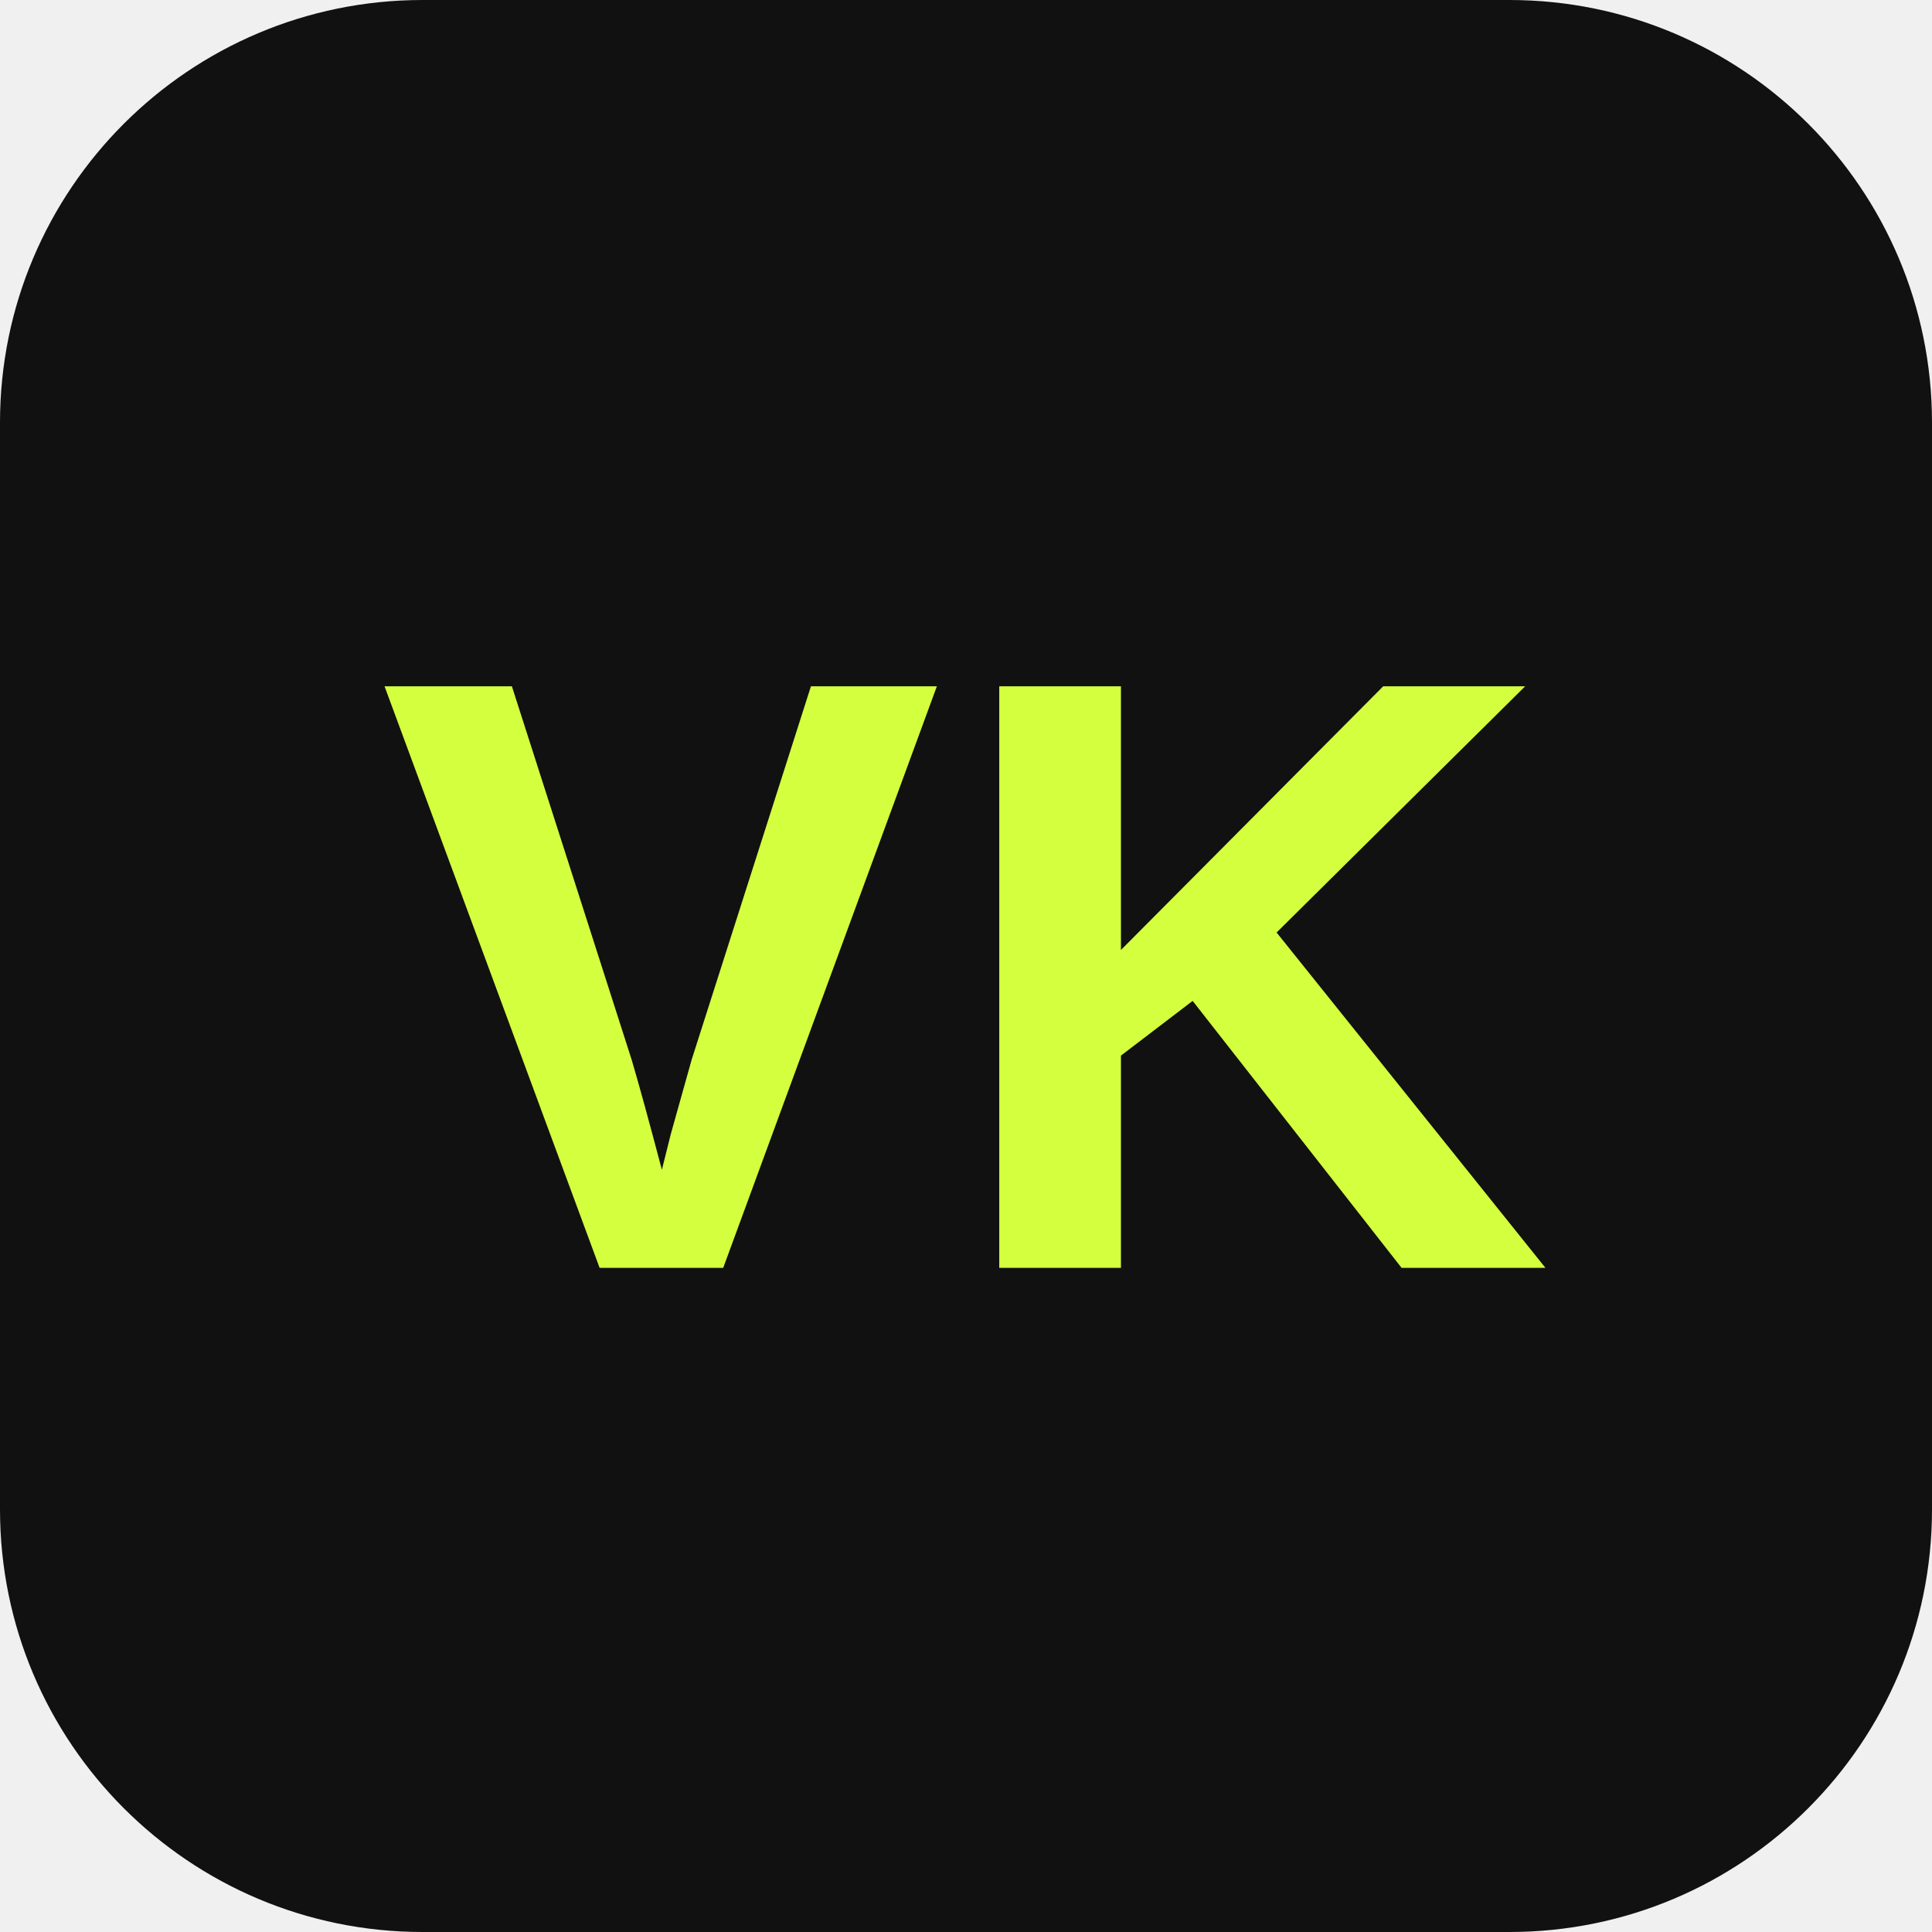
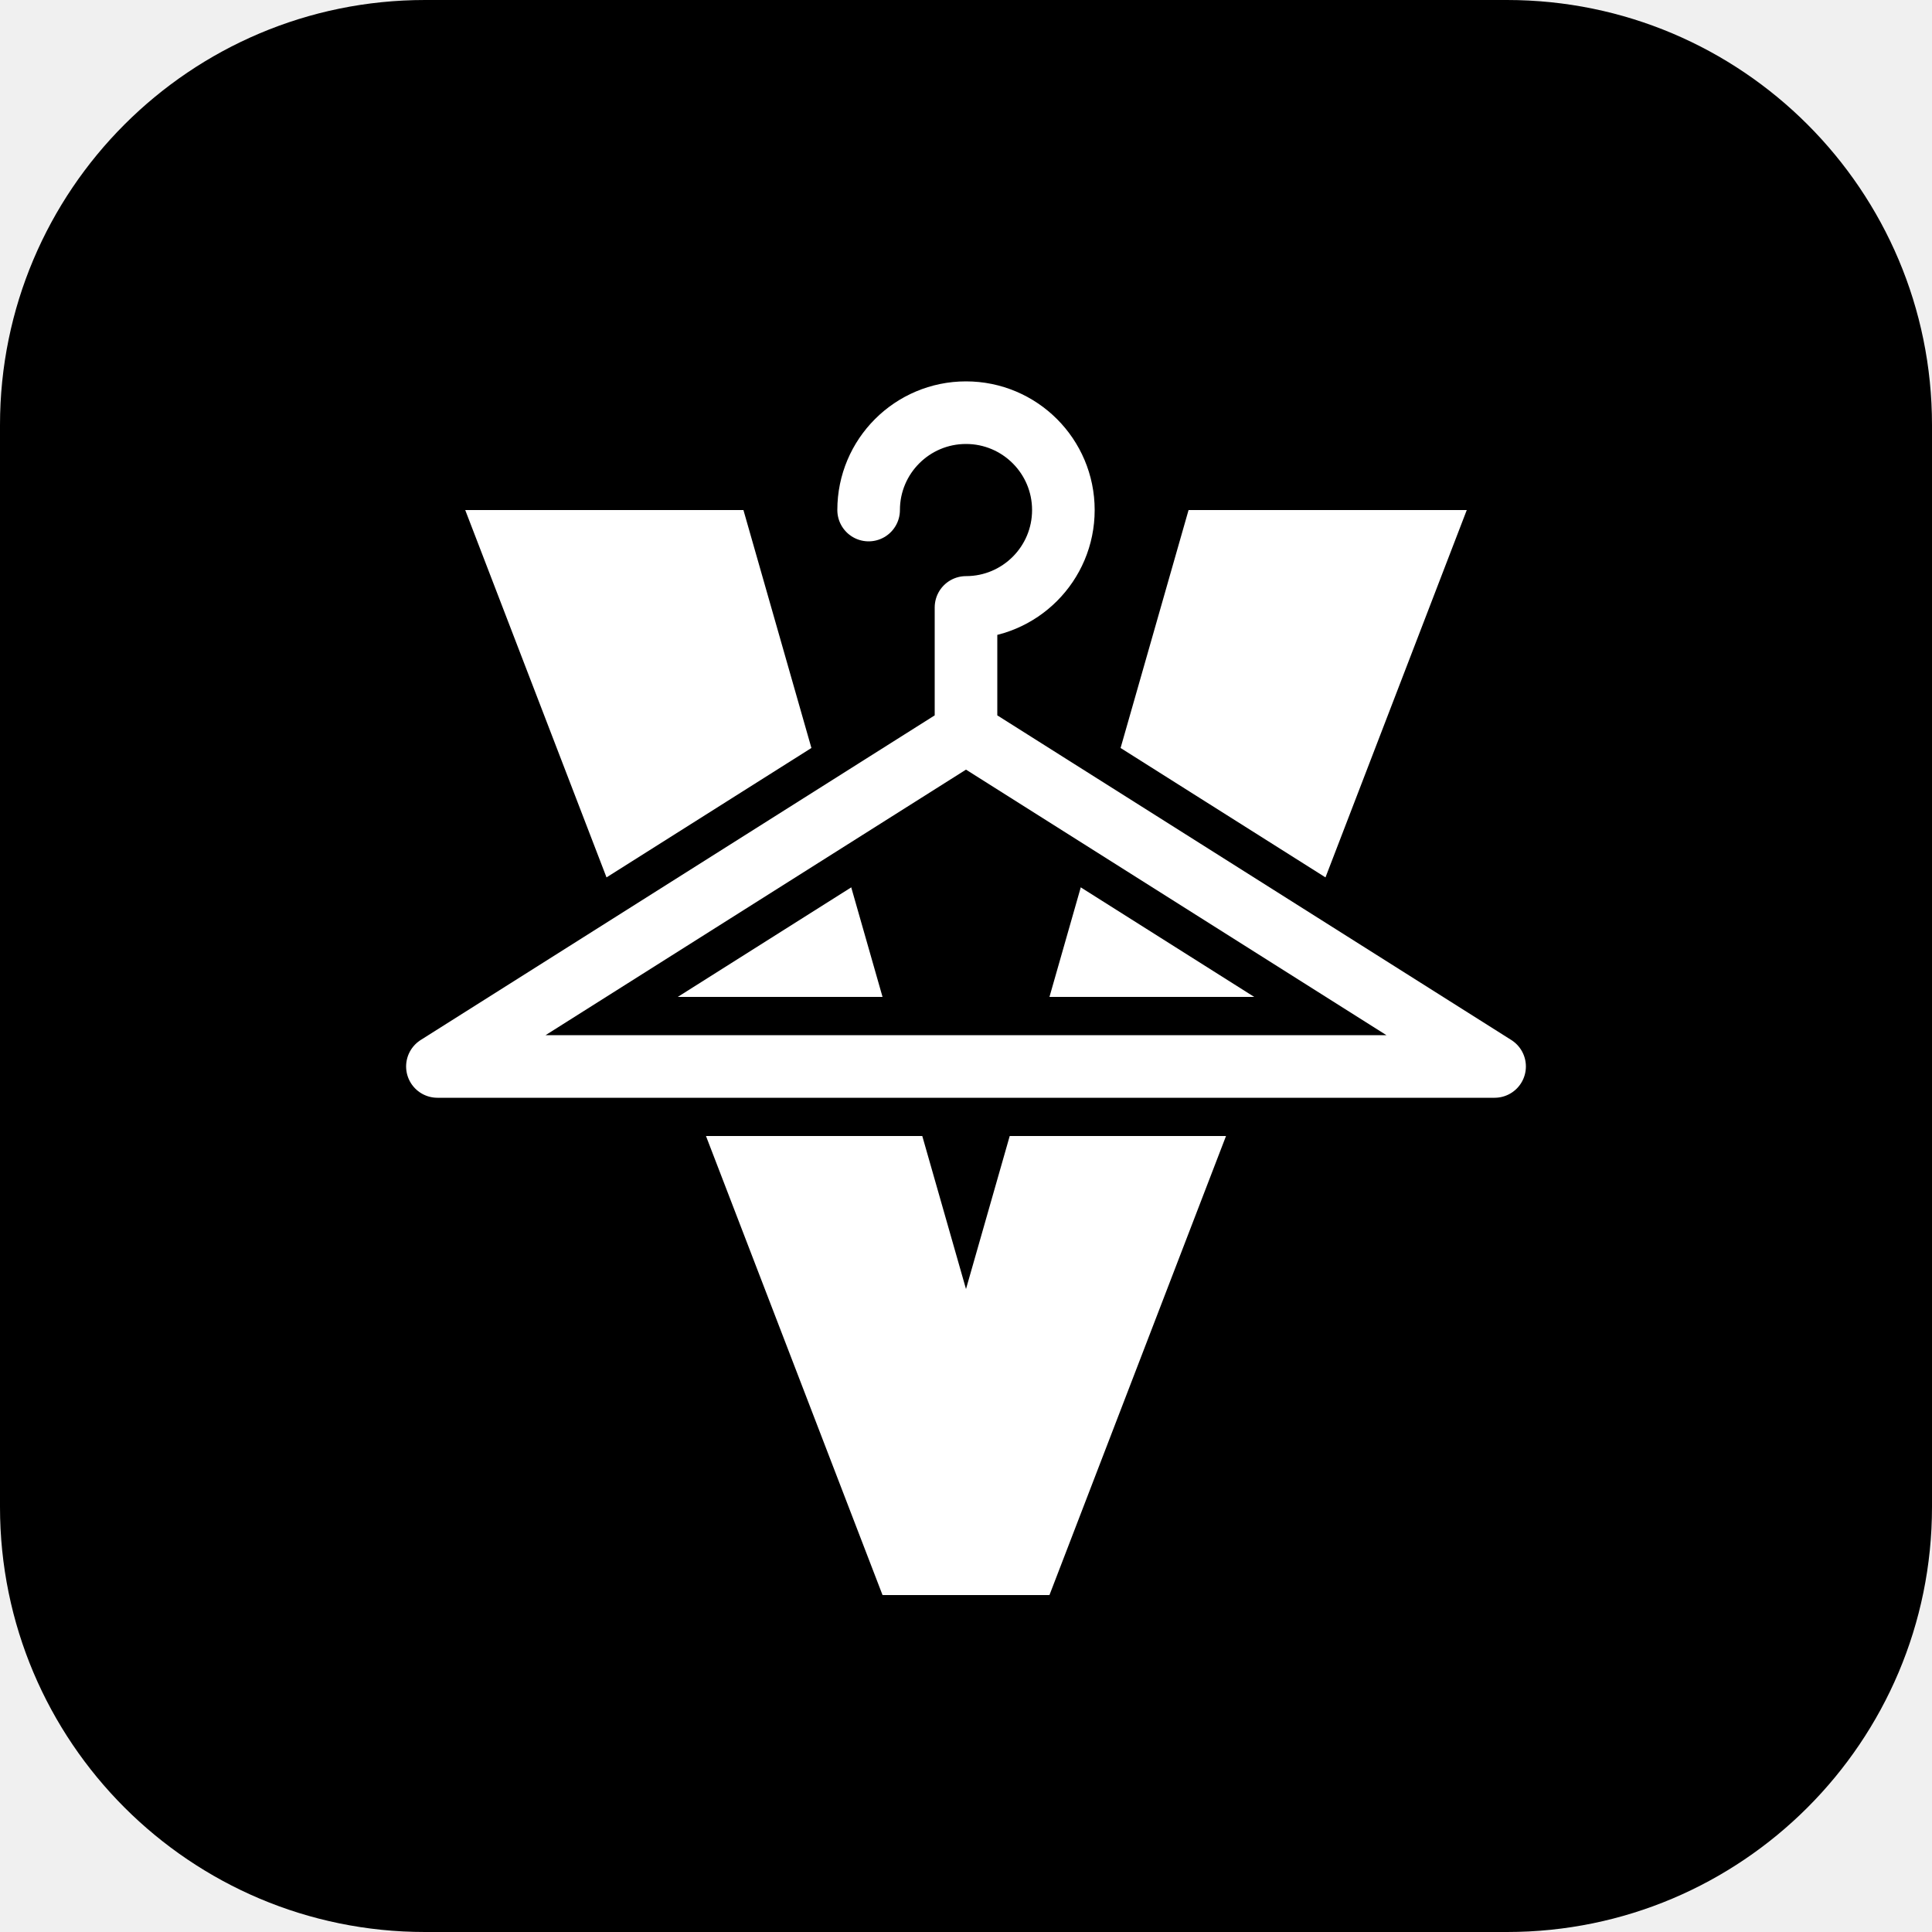
- <svg xmlns="http://www.w3.org/2000/svg" viewBox="0 0 64 64">
-   <rect width="64" height="64" rx="14" fill="#111111" />
-   <text x="32" y="42" text-anchor="middle" font-family="Arial Black, Arial, sans-serif" font-weight="900" font-size="28" fill="#D4FF3F">VK</text>
+ <svg xmlns="http://www.w3.org/2000/svg" viewBox="0 0 100 100">
+   <rect width="100" height="100" rx="22" fill="#000" />
+   <g transform="translate(14 12) scale(.72)">
+     <path d="M14 20 L34 20 L50 76 L66 20 L86 20 L56 98 L44 98 Z" fill="#fff" />
+     <g fill="none" stroke-linecap="round" stroke-linejoin="round">
+       <path d="M50 36 V27 A7 7 0 1 0 43 20 M50 36 L12 60 L88 60 Z" stroke="#000" stroke-width="10" />
+       <path d="M50 36 V27 A7 7 0 1 0 43 20 M50 36 L12 60 L88 60 Z" stroke="#fff" stroke-width="4.5" />
+     </g>
+   </g>
</svg>
